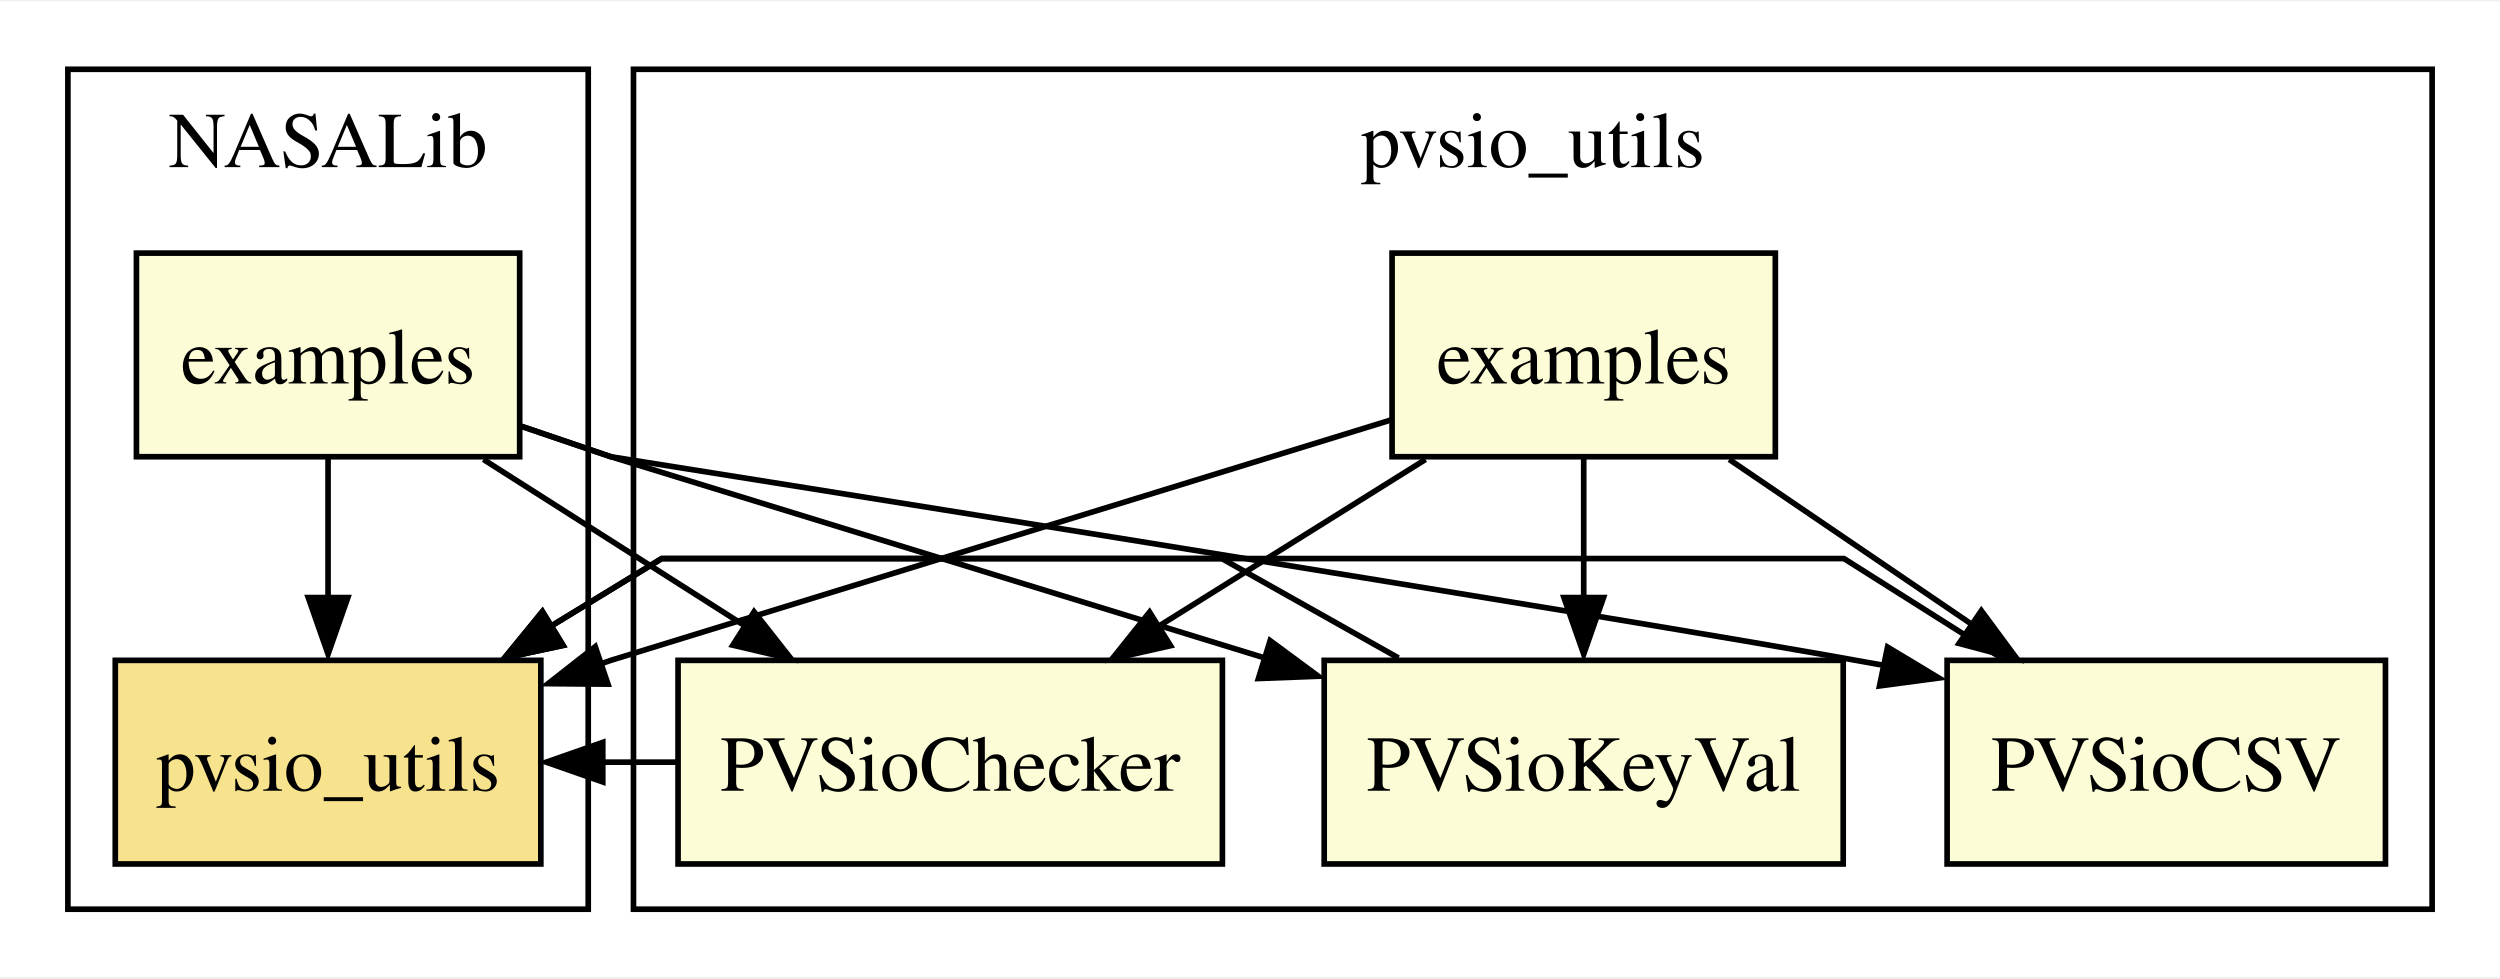
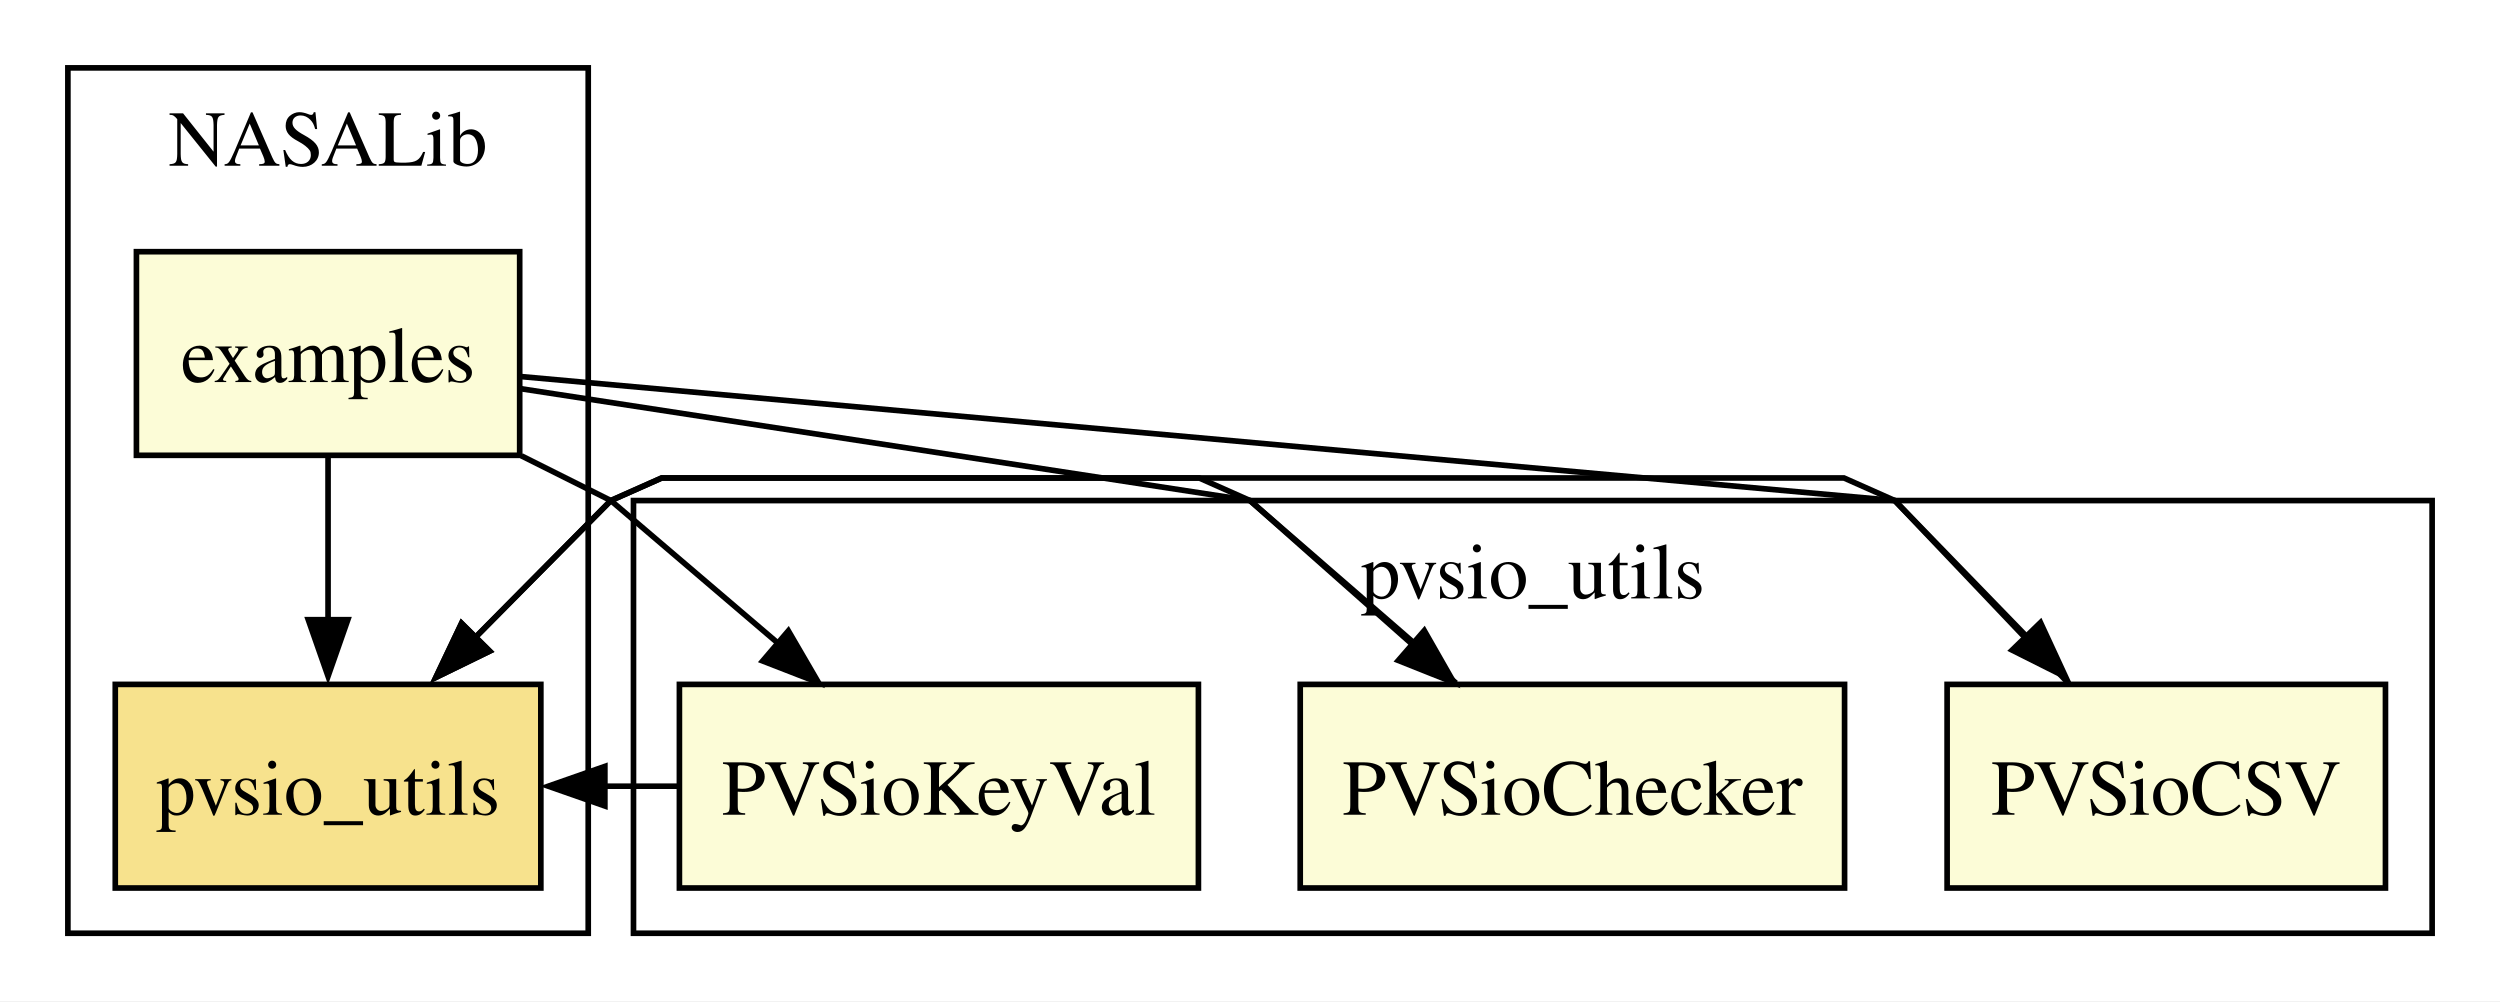
- <svg xmlns="http://www.w3.org/2000/svg" width="442pt" height="173pt" viewBox="0.00 0.00 442.00 172.50">
-   <g id="graph0" class="graph" transform="scale(1 1) rotate(0) translate(4 168.5)">
-     <polygon fill="white" stroke="none" points="-4,4 -4,-168.5 438,-168.5 438,4 -4,4" />
+ <svg xmlns="http://www.w3.org/2000/svg" width="442pt" height="177pt" viewBox="0.00 0.00 442.00 177.00">
+   <g id="graph0" class="graph" transform="scale(1 1) rotate(0) translate(4 173)">
+     <polygon fill="white" stroke="none" points="-4,4 -4,-173 438,-173 438,4 -4,4" />
    <g id="clust1" class="cluster">
-       <polygon fill="none" stroke="black" points="8,-8 8,-156.5 100,-156.5 100,-8 8,-8" />
-       <text text-anchor="middle" x="54" y="-139.2" font-family="Times,serif" font-size="14.00">NASALib</text>
+       <polygon fill="none" stroke="black" points="8,-8 8,-161 100,-161 100,-8 8,-8" />
+       <text text-anchor="middle" x="54" y="-143.7" font-family="Times,serif" font-size="14.00">NASALib</text>
    </g>
    <g id="clust2" class="cluster">
-       <polygon fill="none" stroke="black" points="108,-8 108,-156.5 426,-156.5 426,-8 108,-8" />
-       <text text-anchor="middle" x="267" y="-139.2" font-family="Times,serif" font-size="14.00">pvsio_utils</text>
+       <polygon fill="none" stroke="black" points="108,-8 108,-84.5 426,-84.5 426,-8 108,-8" />
+       <text text-anchor="middle" x="267" y="-67.2" font-family="Times,serif" font-size="14.00">pvsio_utils</text>
    </g>
    <g id="node1" class="node">
-       <polygon fill="#fcfcd7" stroke="black" points="87.88,-124 20.12,-124 20.12,-88 87.88,-88 87.88,-124" />
-       <text text-anchor="middle" x="54" y="-100.95" font-family="Times,serif" font-size="14.00">examples</text>
+       <polygon fill="#fcfcd7" stroke="black" points="87.88,-128.5 20.12,-128.5 20.12,-92.5 87.88,-92.5 87.88,-128.5" />
+       <text text-anchor="middle" x="54" y="-105.45" font-family="Times,serif" font-size="14.00">examples</text>
    </g>
    <g id="node2" class="node">
      <polygon fill="#f7e28d" stroke="black" points="91.62,-52 16.38,-52 16.38,-16 91.62,-16 91.62,-52" />
      <text text-anchor="middle" x="54" y="-28.95" font-family="Times,serif" font-size="14.00">pvsio_utils</text>
    </g>
    <g id="edge1" class="edge">
-       <path fill="none" stroke="black" d="M54,-87.7C54,-80.24 54,-71.32 54,-62.97" />
-       <polygon fill="black" stroke="black" points="57.5,-63.1 54,-53.1 50.5,-63.1 57.5,-63.1" />
+       <path fill="none" stroke="black" d="M54,-92.22C54,-83.63 54,-73.03 54,-63.3" />
+       <polygon fill="black" stroke="black" points="57.5,-63.44 54,-53.44 50.5,-63.44 57.5,-63.44" />
    </g>
    <g id="node3" class="node">
      <polygon fill="#fcfcd7" stroke="black" points="417.75,-52 340.25,-52 340.25,-16 417.75,-16 417.75,-52" />
      <text text-anchor="middle" x="379" y="-28.95" font-family="Times,serif" font-size="14.00">PVSioCSV</text>
    </g>
    <g id="edge2" class="edge">
-       <path fill="none" stroke="black" d="M88.18,-93.38C96.97,-90.39 104,-88 104,-88 104,-88 282.48,-59.69 329.06,-51.11" />
-       <polygon fill="black" stroke="black" points="329.72,-54.34 338.8,-48.88 328.3,-47.48 329.72,-54.34" />
+       <path fill="none" stroke="black" d="M88.24,-106.41C162.36,-99.72 331,-84.5 331,-84.5 331,-84.5 342.91,-72.22 354.87,-59.89" />
+       <polygon fill="black" stroke="black" points="356.76,-62.93 361.21,-53.31 351.74,-58.06 356.76,-62.93" />
    </g>
    <g id="node4" class="node">
-       <polygon fill="#fcfcd7" stroke="black" points="212.12,-52 115.88,-52 115.88,-16 212.12,-16 212.12,-52" />
-       <text text-anchor="middle" x="164" y="-28.95" font-family="Times,serif" font-size="14.00">PVSioChecker</text>
+       <polygon fill="#fcfcd7" stroke="black" points="322.12,-52 225.88,-52 225.88,-16 322.12,-16 322.12,-52" />
+       <text text-anchor="middle" x="274" y="-28.95" font-family="Times,serif" font-size="14.00">PVSioChecker</text>
    </g>
    <g id="edge3" class="edge">
-       <path fill="none" stroke="black" d="M81.47,-87.52C95.49,-78.6 112.72,-67.63 127.81,-58.03" />
-       <polygon fill="black" stroke="black" points="129.32,-60.58 135.88,-52.26 125.56,-54.68 129.32,-60.58" />
+       <path fill="none" stroke="black" d="M88.17,-104.26C135.97,-96.93 217,-84.5 217,-84.5 217,-84.5 231.68,-71.75 246.15,-59.19" />
+       <polygon fill="black" stroke="black" points="247.81,-61.51 253.06,-52.31 243.22,-56.23 247.81,-61.51" />
    </g>
    <g id="node5" class="node">
-       <polygon fill="#fcfcd7" stroke="black" points="321.88,-52 230.12,-52 230.12,-16 321.88,-16 321.88,-52" />
-       <text text-anchor="middle" x="276" y="-28.95" font-family="Times,serif" font-size="14.00">PVSioKeyVal</text>
+       <polygon fill="#fcfcd7" stroke="black" points="207.88,-52 116.12,-52 116.12,-16 207.88,-16 207.88,-52" />
+       <text text-anchor="middle" x="162" y="-28.95" font-family="Times,serif" font-size="14.00">PVSioKeyVal</text>
    </g>
    <g id="edge4" class="edge">
-       <path fill="none" stroke="black" d="M88.18,-93.38C96.97,-90.39 104,-88 104,-88 104,-88 188.84,-61.89 219.64,-52.41" />
-       <polygon fill="black" stroke="black" points="220.56,-55.48 229.08,-49.19 218.49,-48.79 220.56,-55.48" />
+       <path fill="none" stroke="black" d="M88.18,-92.41C96.97,-88.02 104,-84.5 104,-84.5 104,-84.5 118.94,-71.75 133.66,-59.19" />
+       <polygon fill="black" stroke="black" points="135.38,-61.47 140.71,-52.31 130.84,-56.14 135.38,-61.47" />
    </g>
    <g id="edge5" class="edge">
-       <path fill="none" stroke="black" d="M349.83,-52.42C335.81,-61.28 322,-70 322,-70 322,-70 113,-70 113,-70 113,-70 104.28,-64.68 93.54,-58.12" />
-       <polygon fill="black" stroke="black" points="95.55,-54.64 85.19,-52.42 91.9,-60.62 95.55,-54.64" />
+       <path fill="none" stroke="black" d="M361.67,-52.23C347.92,-66.7 331,-84.5 331,-84.5 331,-84.5 322,-88.5 322,-88.5 322,-88.5 113,-88.5 113,-88.5 113,-88.5 104,-84.5 104,-84.5 104,-84.5 91.91,-72.29 79.62,-59.88" />
+       <polygon fill="black" stroke="black" points="82.57,-57.88 73.05,-53.23 77.6,-62.8 82.57,-57.88" />
    </g>
    <g id="edge6" class="edge">
-       <path fill="none" stroke="black" d="M115.72,-34C111.44,-34 106.59,-34 102.31,-34" />
-       <polygon fill="black" stroke="black" points="102.57,-30.5 92.57,-34 102.57,-37.5 102.57,-30.5" />
+       <path fill="none" stroke="black" d="M253.42,-52.23C237.09,-66.7 217,-84.5 217,-84.5 217,-84.5 208,-88.5 208,-88.5 208,-88.5 113,-88.5 113,-88.5 113,-88.5 104,-84.5 104,-84.5 104,-84.5 91.91,-72.29 79.62,-59.88" />
+       <polygon fill="black" stroke="black" points="82.57,-57.88 73.05,-53.23 77.6,-62.8 82.57,-57.88" />
    </g>
    <g id="edge7" class="edge">
-       <path fill="none" stroke="black" d="M243.25,-52.42C227.5,-61.28 212,-70 212,-70 212,-70 113,-70 113,-70 113,-70 104.28,-64.68 93.54,-58.12" />
-       <polygon fill="black" stroke="black" points="95.55,-54.64 85.19,-52.42 91.9,-60.62 95.55,-54.64" />
-     </g>
-     <g id="node6" class="node">
-       <polygon fill="#fcfcd7" stroke="black" points="309.88,-124 242.12,-124 242.12,-88 309.88,-88 309.88,-124" />
-       <text text-anchor="middle" x="276" y="-100.95" font-family="Times,serif" font-size="14.00">examples</text>
-     </g>
-     <g id="edge8" class="edge">
-       <path fill="none" stroke="black" d="M242.02,-94.53C191.89,-79.08 104,-52 104,-52 104,-52 103.28,-51.75 102.01,-51.32" />
-       <polygon fill="black" stroke="black" points="103.49,-47.79 92.9,-47.88 101.24,-54.42 103.49,-47.79" />
-     </g>
-     <g id="edge9" class="edge">
-       <path fill="none" stroke="black" d="M301.73,-87.52C314.73,-78.68 330.68,-67.84 344.71,-58.3" />
-       <polygon fill="black" stroke="black" points="346.3,-60.78 352.6,-52.26 342.36,-54.99 346.3,-60.78" />
-     </g>
-     <g id="edge10" class="edge">
-       <path fill="none" stroke="black" d="M248.03,-87.52C233.75,-78.6 216.21,-67.63 200.85,-58.03" />
-       <polygon fill="black" stroke="black" points="202.95,-54.59 192.62,-52.26 199.24,-60.53 202.95,-54.59" />
-     </g>
-     <g id="edge11" class="edge">
-       <path fill="none" stroke="black" d="M276,-87.7C276,-80.24 276,-71.32 276,-62.97" />
-       <polygon fill="black" stroke="black" points="279.5,-63.1 276,-53.1 272.5,-63.1 279.5,-63.1" />
+       <path fill="none" stroke="black" d="M115.9,-34C111.86,-34 107.15,-34 102.87,-34" />
+       <polygon fill="black" stroke="black" points="102.94,-30.5 92.94,-34 102.94,-37.5 102.94,-30.5" />
    </g>
  </g>
</svg>
